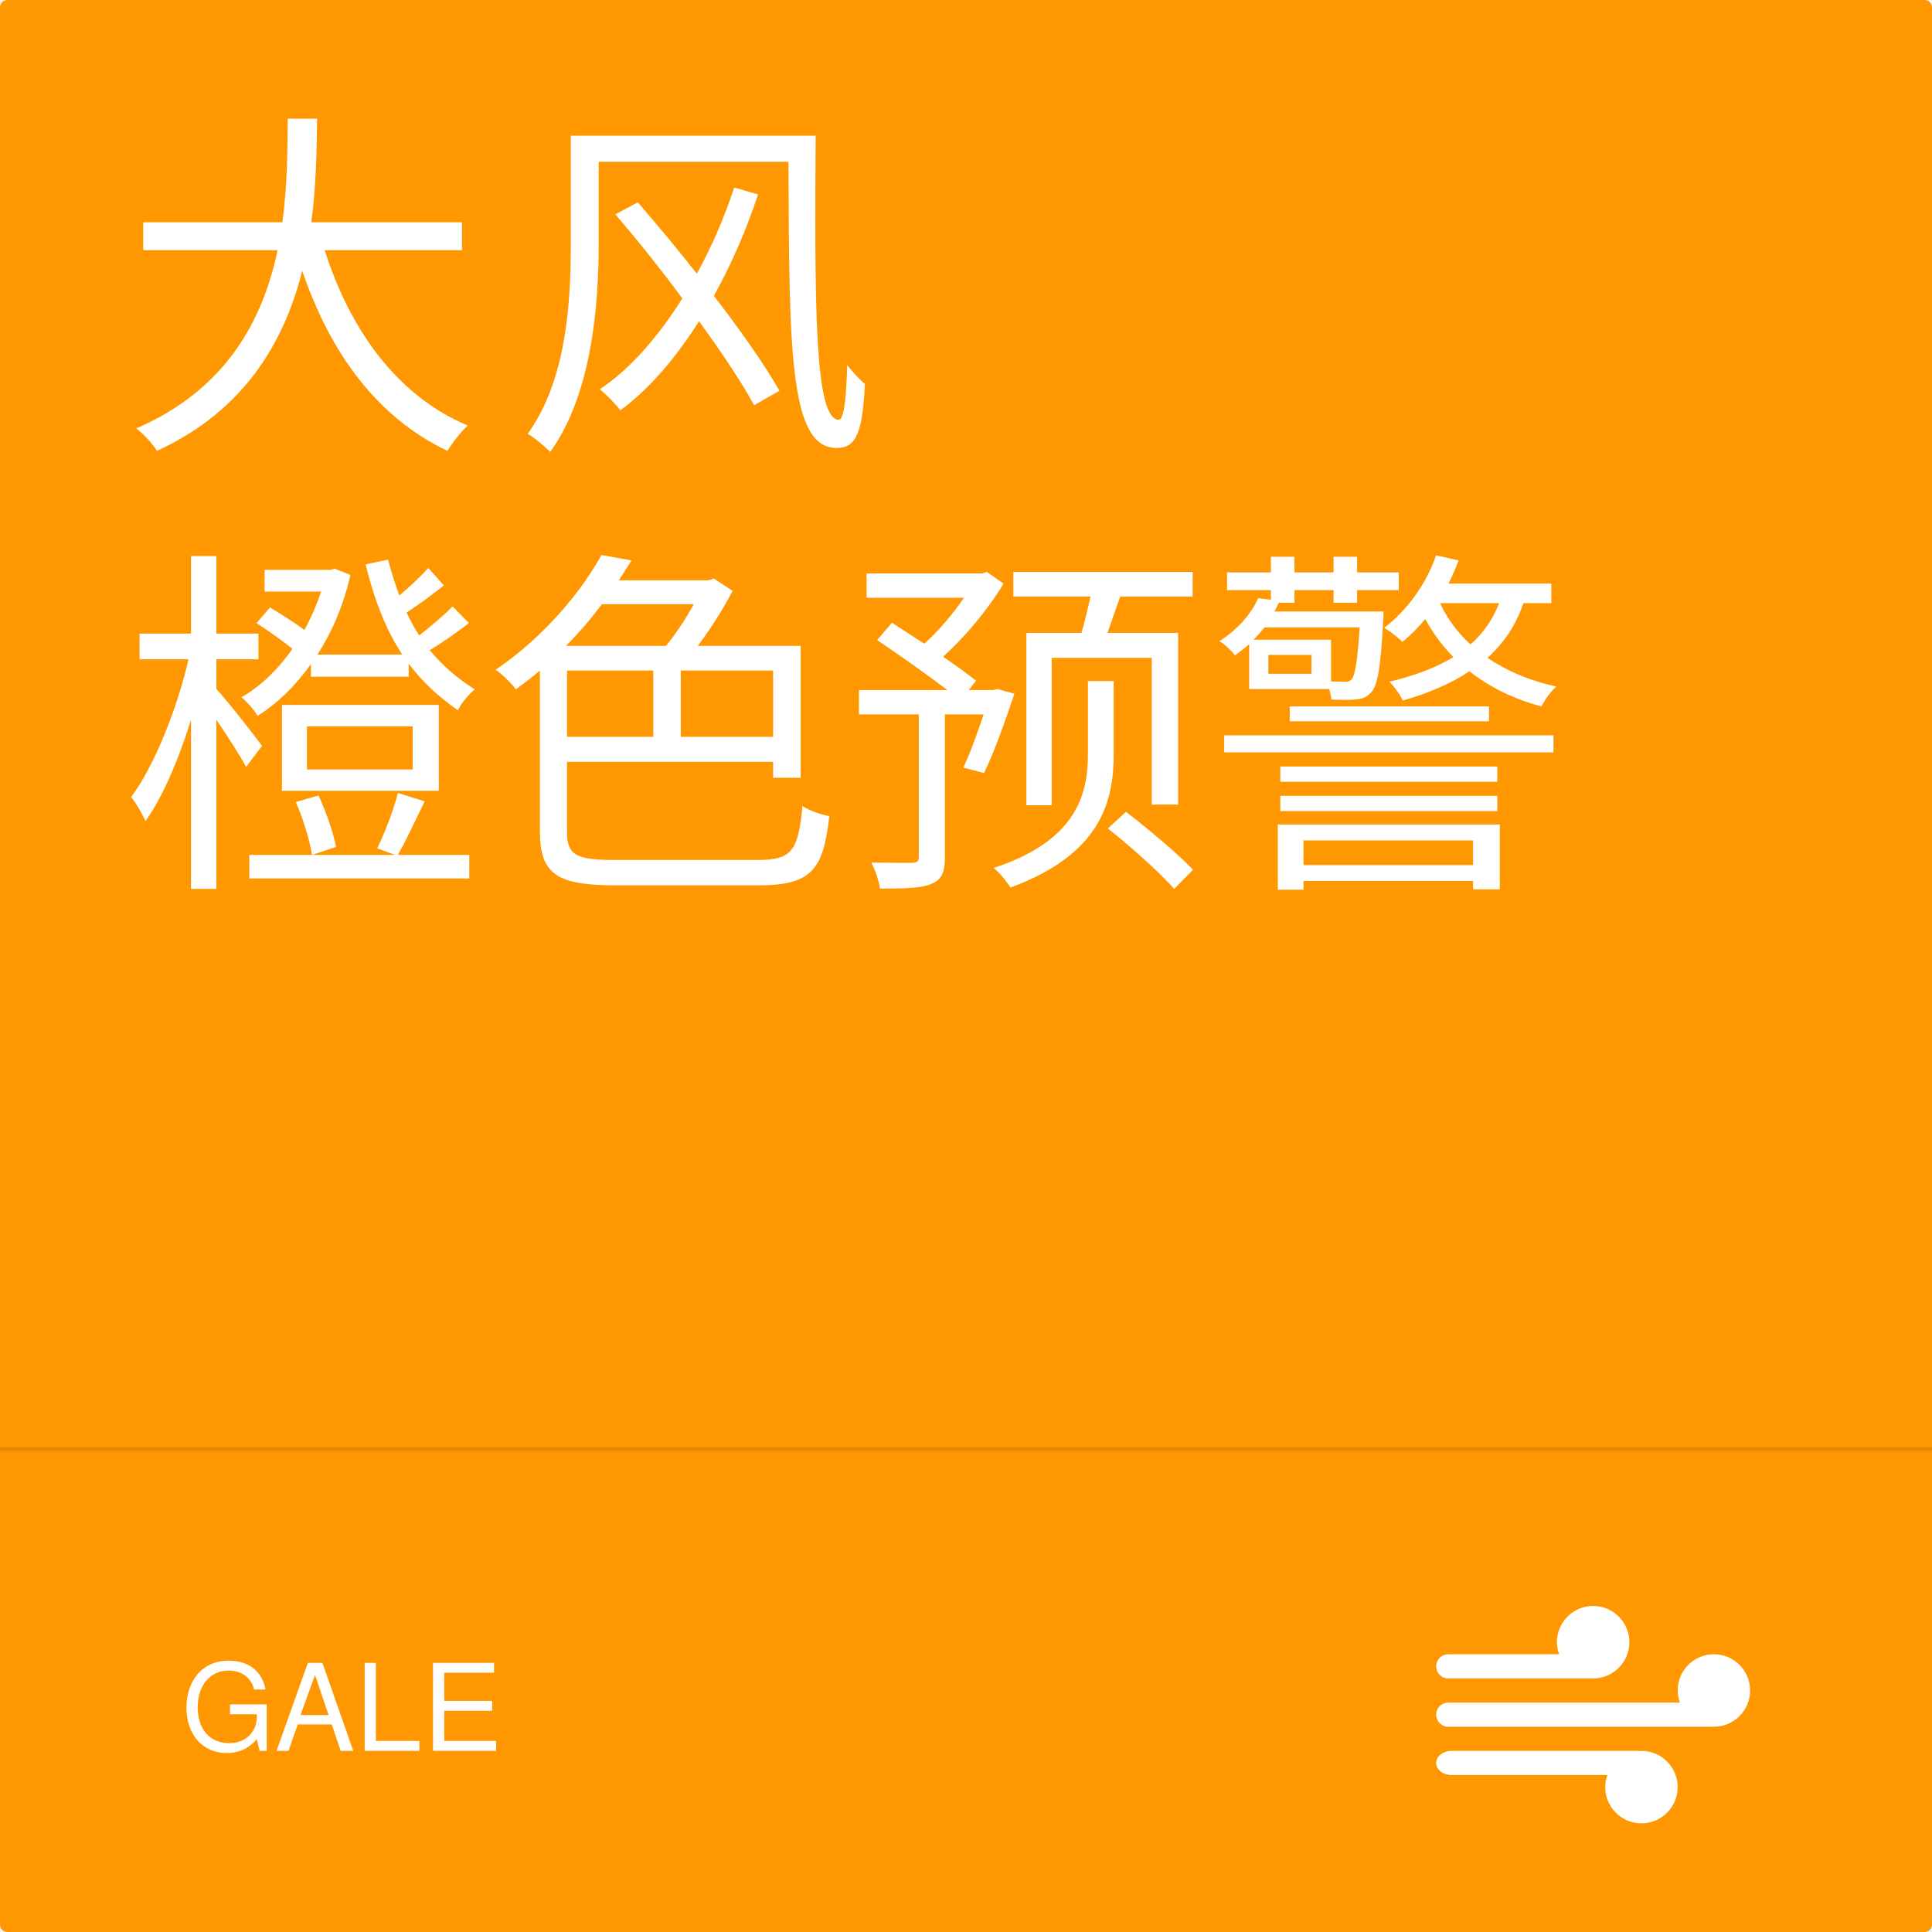
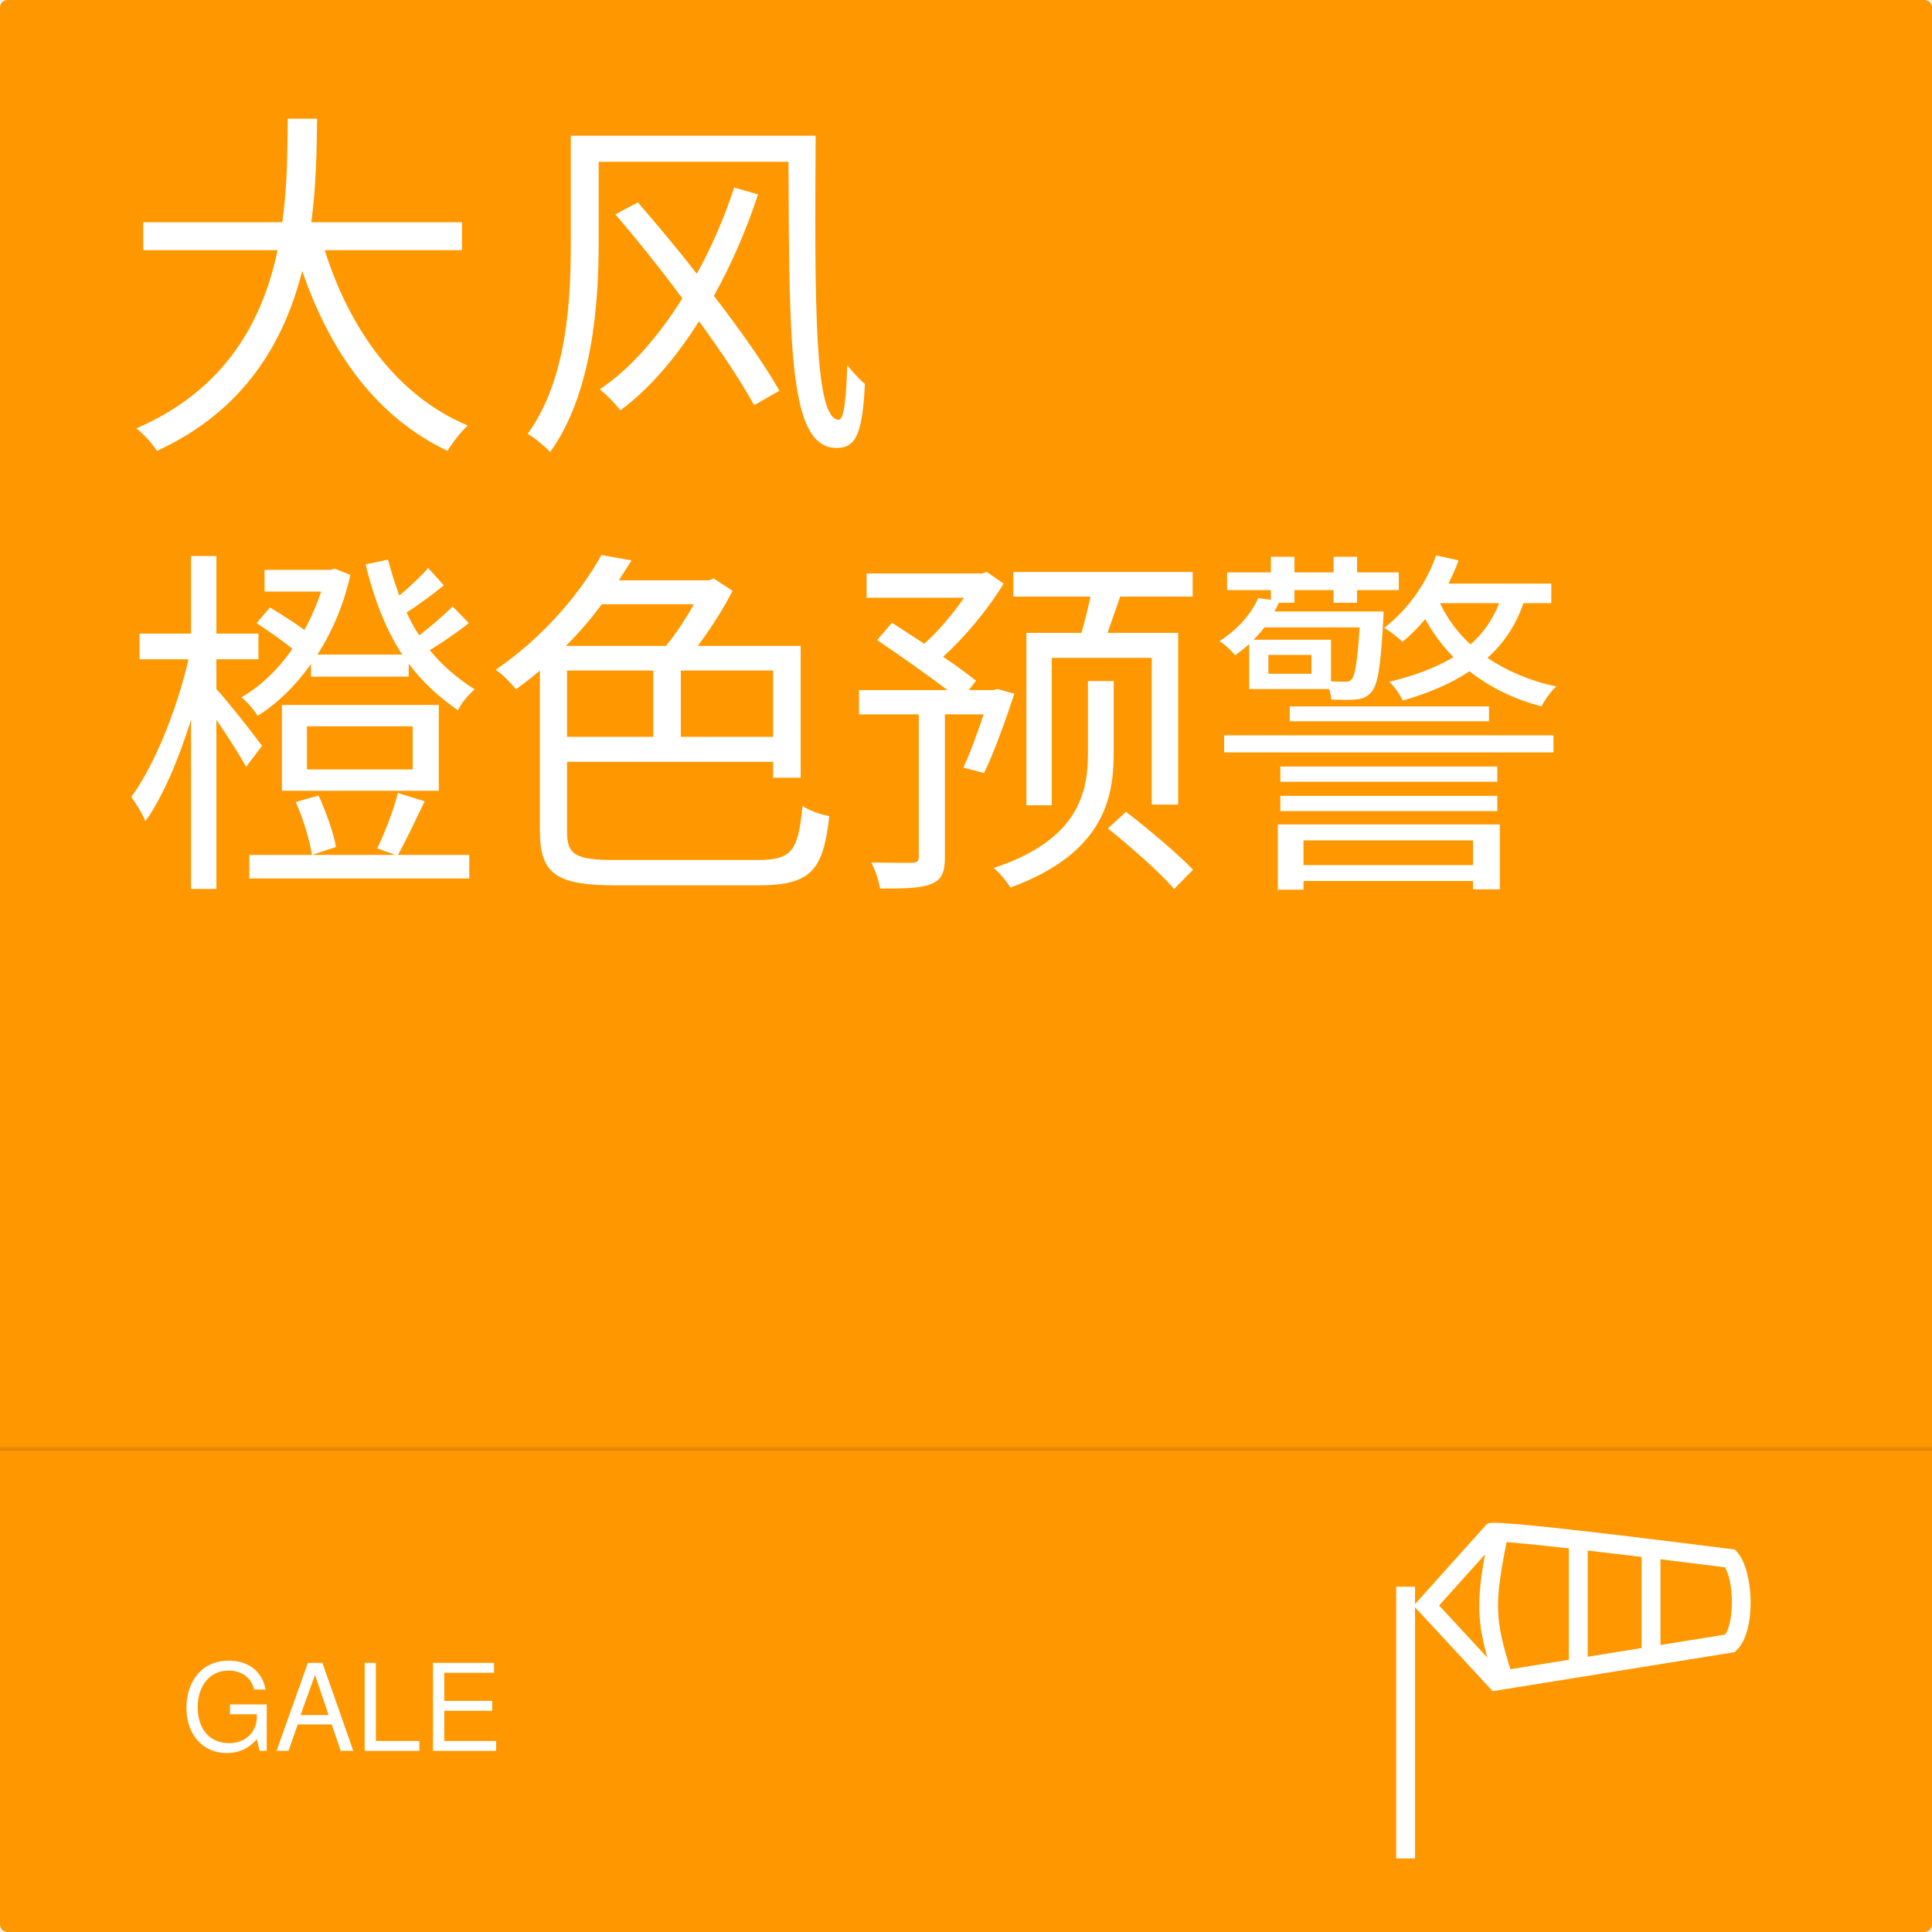
<svg xmlns="http://www.w3.org/2000/svg" version="1.1" viewBox="0 0 512 512" height="512" width="512">
  <rect y="0" x="0" rx="2" ry="2" height="512" width="512" id="rect-doc" style="fill:#ff9800;fill-opacity:1;stroke:none;stroke-opacity:1" />
  <text id="color0" y="112" x="32" style="font-style:normal;font-variant:normal;font-weight:normal;font-stretch:normal;font-size:96px;font-family:STHeiti;text-align:start;letter-spacing:8px;word-spacing:0;writing-mode:lr-tb;text-anchor:left;fill:#ffffff;fill-opacity:1;stroke:none;">大风</text>
  <text id="color1" y="228" x="32" style="font-style:normal;font-variant:normal;font-weight:normal;font-stretch:normal;font-size:96px;font-family:STHeiti;text-align:start;word-spacing:0;writing-mode:lr-tb;text-anchor:lfet;fill:#ffffff;fill-opacity:1;stroke:none;">橙色预警</text>
  <text id="en" y="464" x="48" font-size="32px" fill="#ffffff" fill-opacity="1" stroke="none" font-family="Helvetica Neue" style="font-style:normal;font-variant:normal;font-weight:normal;font-stretch:normal;text-align:start;word-spacing:0;writing-mode:lr-tb;text-anchor:left;">GALE</text>
  <path style="stroke:#000000;stroke-width:1px;stroke-opacity:0.1" d="M0,384 L512,384" />
-   <g transform="translate(368,400) scale(0.2)">
-     <path fill="#ffffff" d="M431,192c-26.5,0-48,21.5-48,48c0,5.646,1.167,10.958,2.938,16H79c-8.833,0-16,7.167-16,16s7.167,16,16,16    h352c26.5,0,48-21.5,48-48S457.5,192,431,192z M79,224h192c26.5,0,48-21.5,48-48s-21.5-48-48-48s-48,21.5-48,48    c0,5.646,1.167,10.958,2.938,16H79c-8.833,0-16,7.167-16,16S70.167,224,79,224z M335,320c-0.938,0-1.834,0.208-2.791,0.291    c-0.625-0.041-1.146-0.291-1.771-0.291H83.584C72.209,320,63,327.167,63,336s9.209,16,20.584,16h206.354    c-1.771,5.042-2.938,10.376-2.938,16c0,26.5,21.5,48,48,48s48-21.5,48-48S361.5,320,335,320z" />
+   <g transform="translate(368,400)">
+     <path stroke="#ffffff" fill="#ffffff" d="M6.5,92h-4V21h4V92z M27.76,47.645L7.294,25.521l19.03-21.206l0.436-0.173c1.562-0.624,23.097,1.688,63.991,6.875  l0.74,0.094l0.498,0.556c4.283,4.786,4.935,20.445-0.106,25.278l-0.45,0.431L27.76,47.645z M30.846,8.137  c-3.379,17.036-3.213,20.926,1.066,34.787l16.338-2.635V9.892C38.738,8.823,33.605,8.346,30.846,8.137z M12.706,25.479  l14.497,15.672c-3.35-11.472-3.501-16.786-0.841-30.888L12.706,25.479z M52.25,10.346v29.297l15.286-2.465v-25.02  C61.603,11.438,56.553,10.841,52.25,10.346z M71.536,12.647v23.886l17.95-2.895c2.663-3.499,2.617-14.725-0.059-18.757  C82.772,14.037,76.837,13.297,71.536,12.647z" />
  </g>
</svg>
